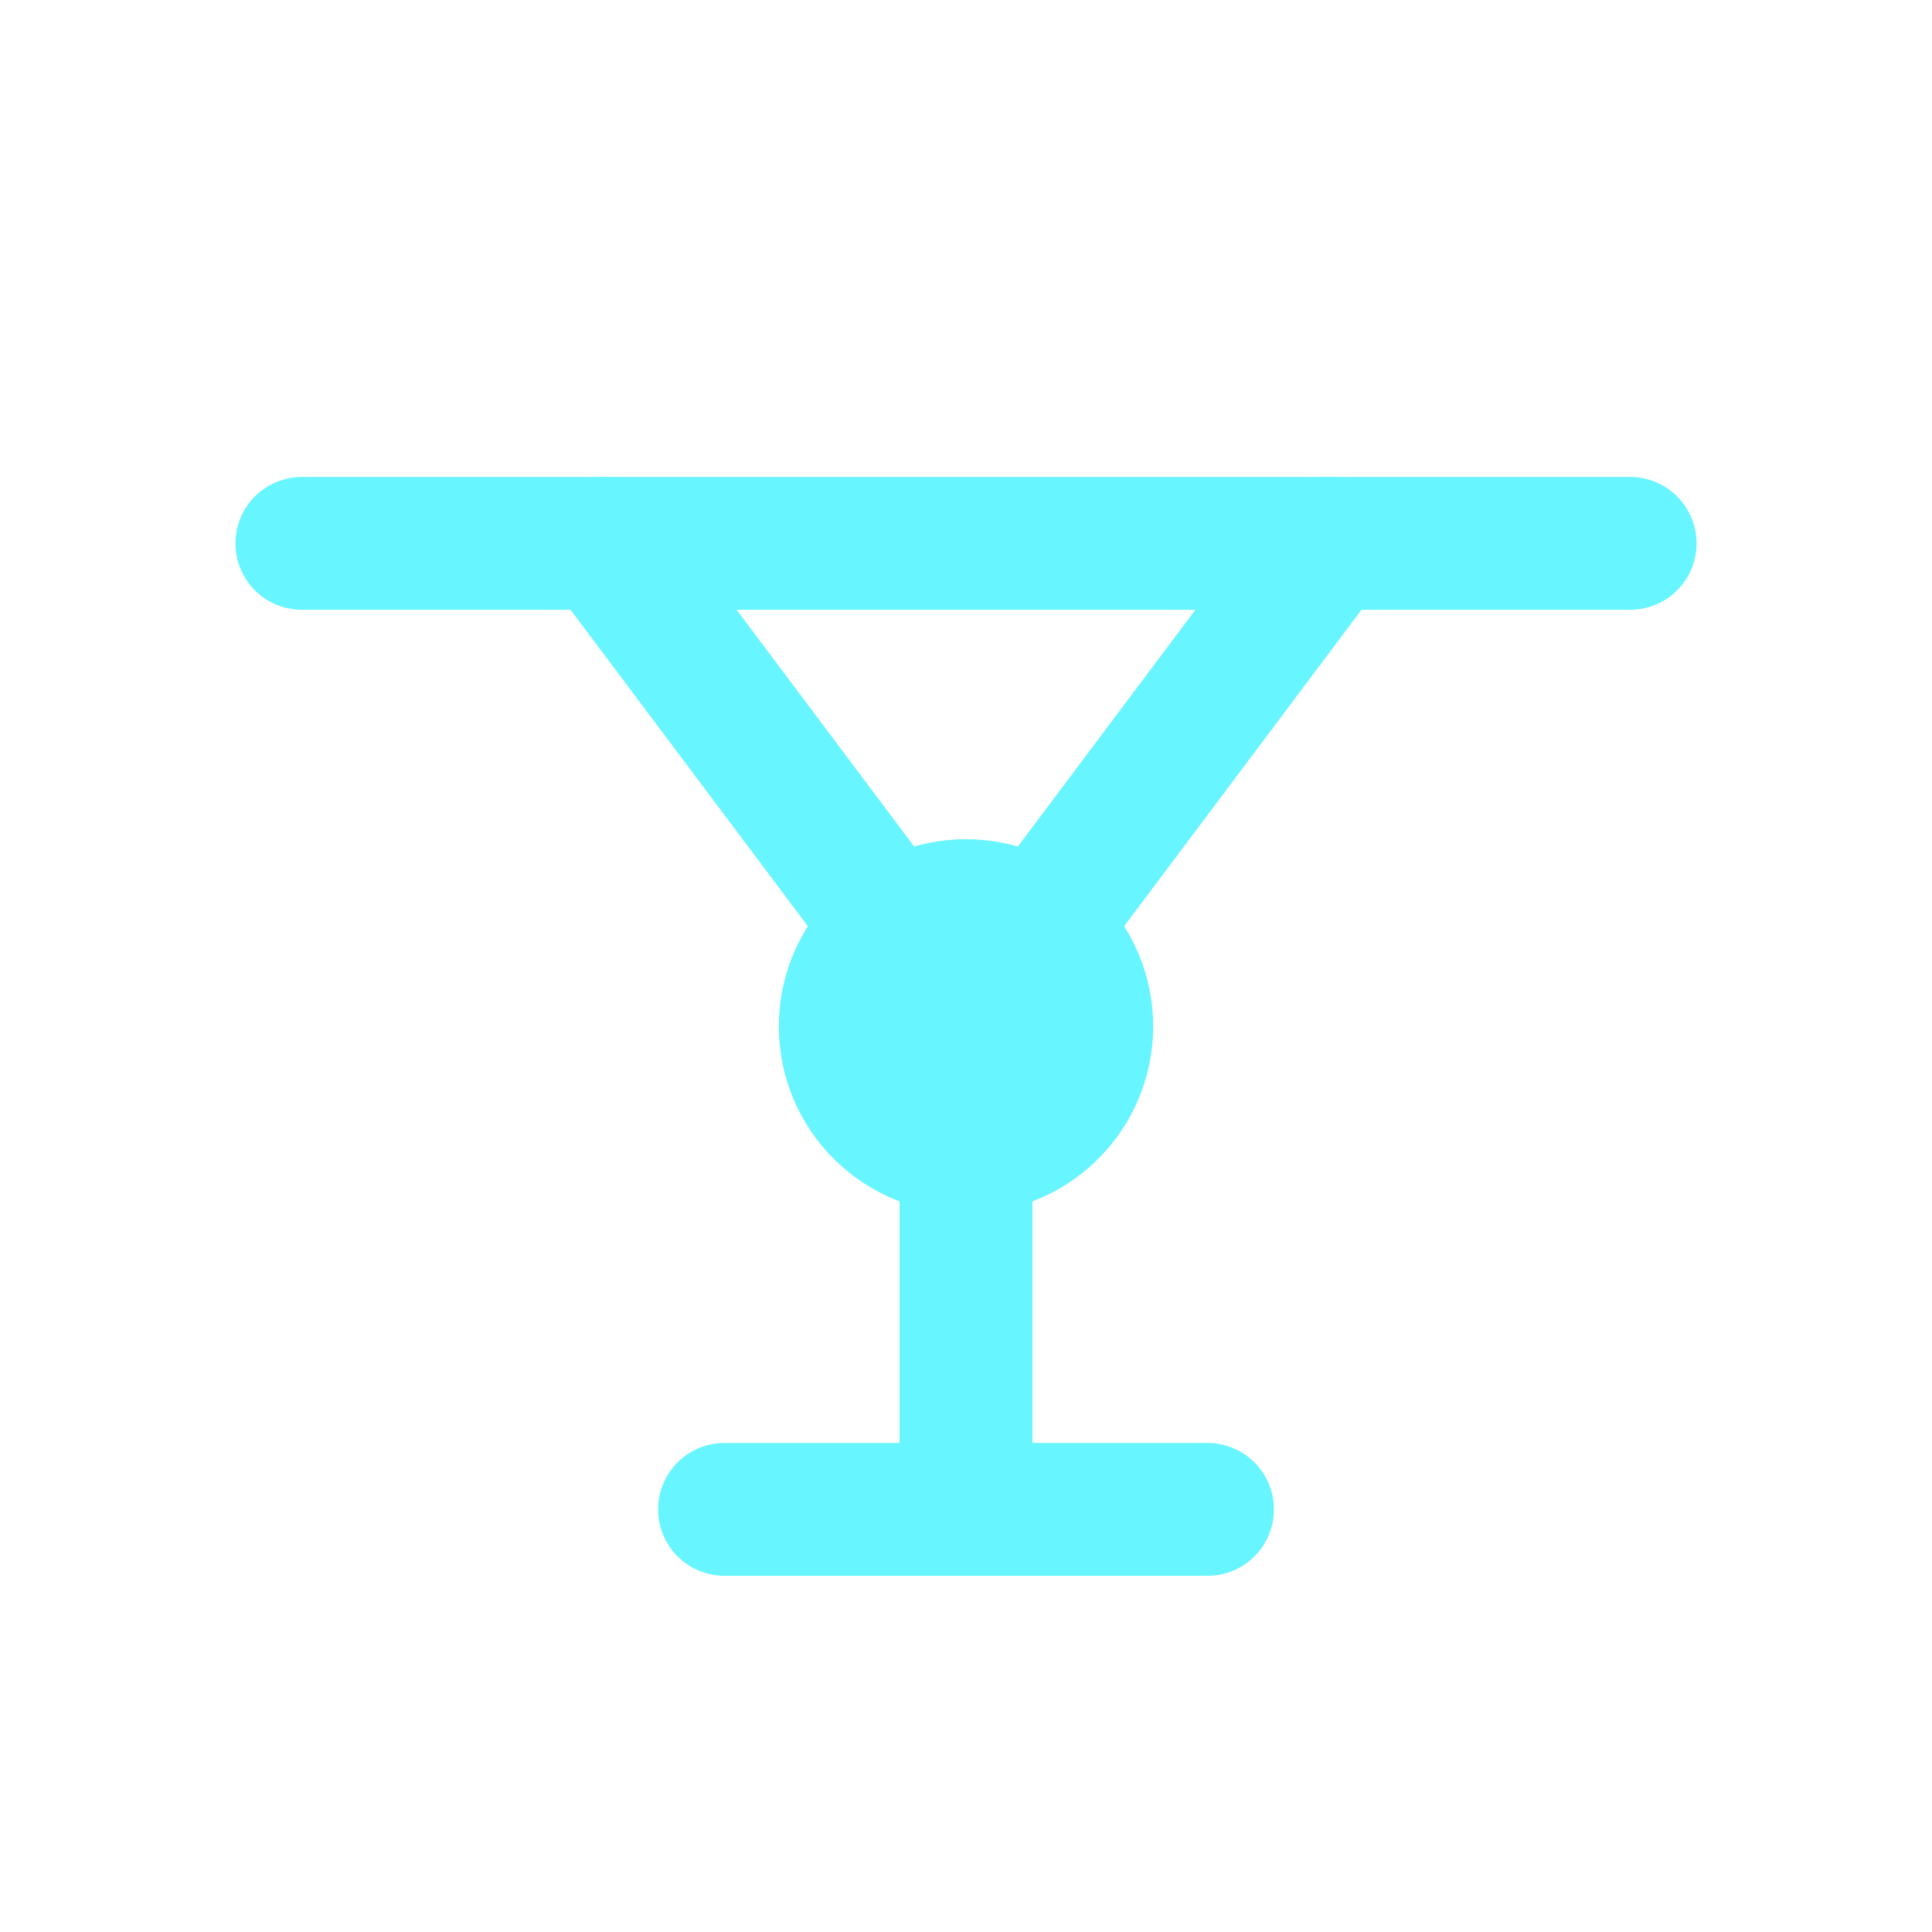
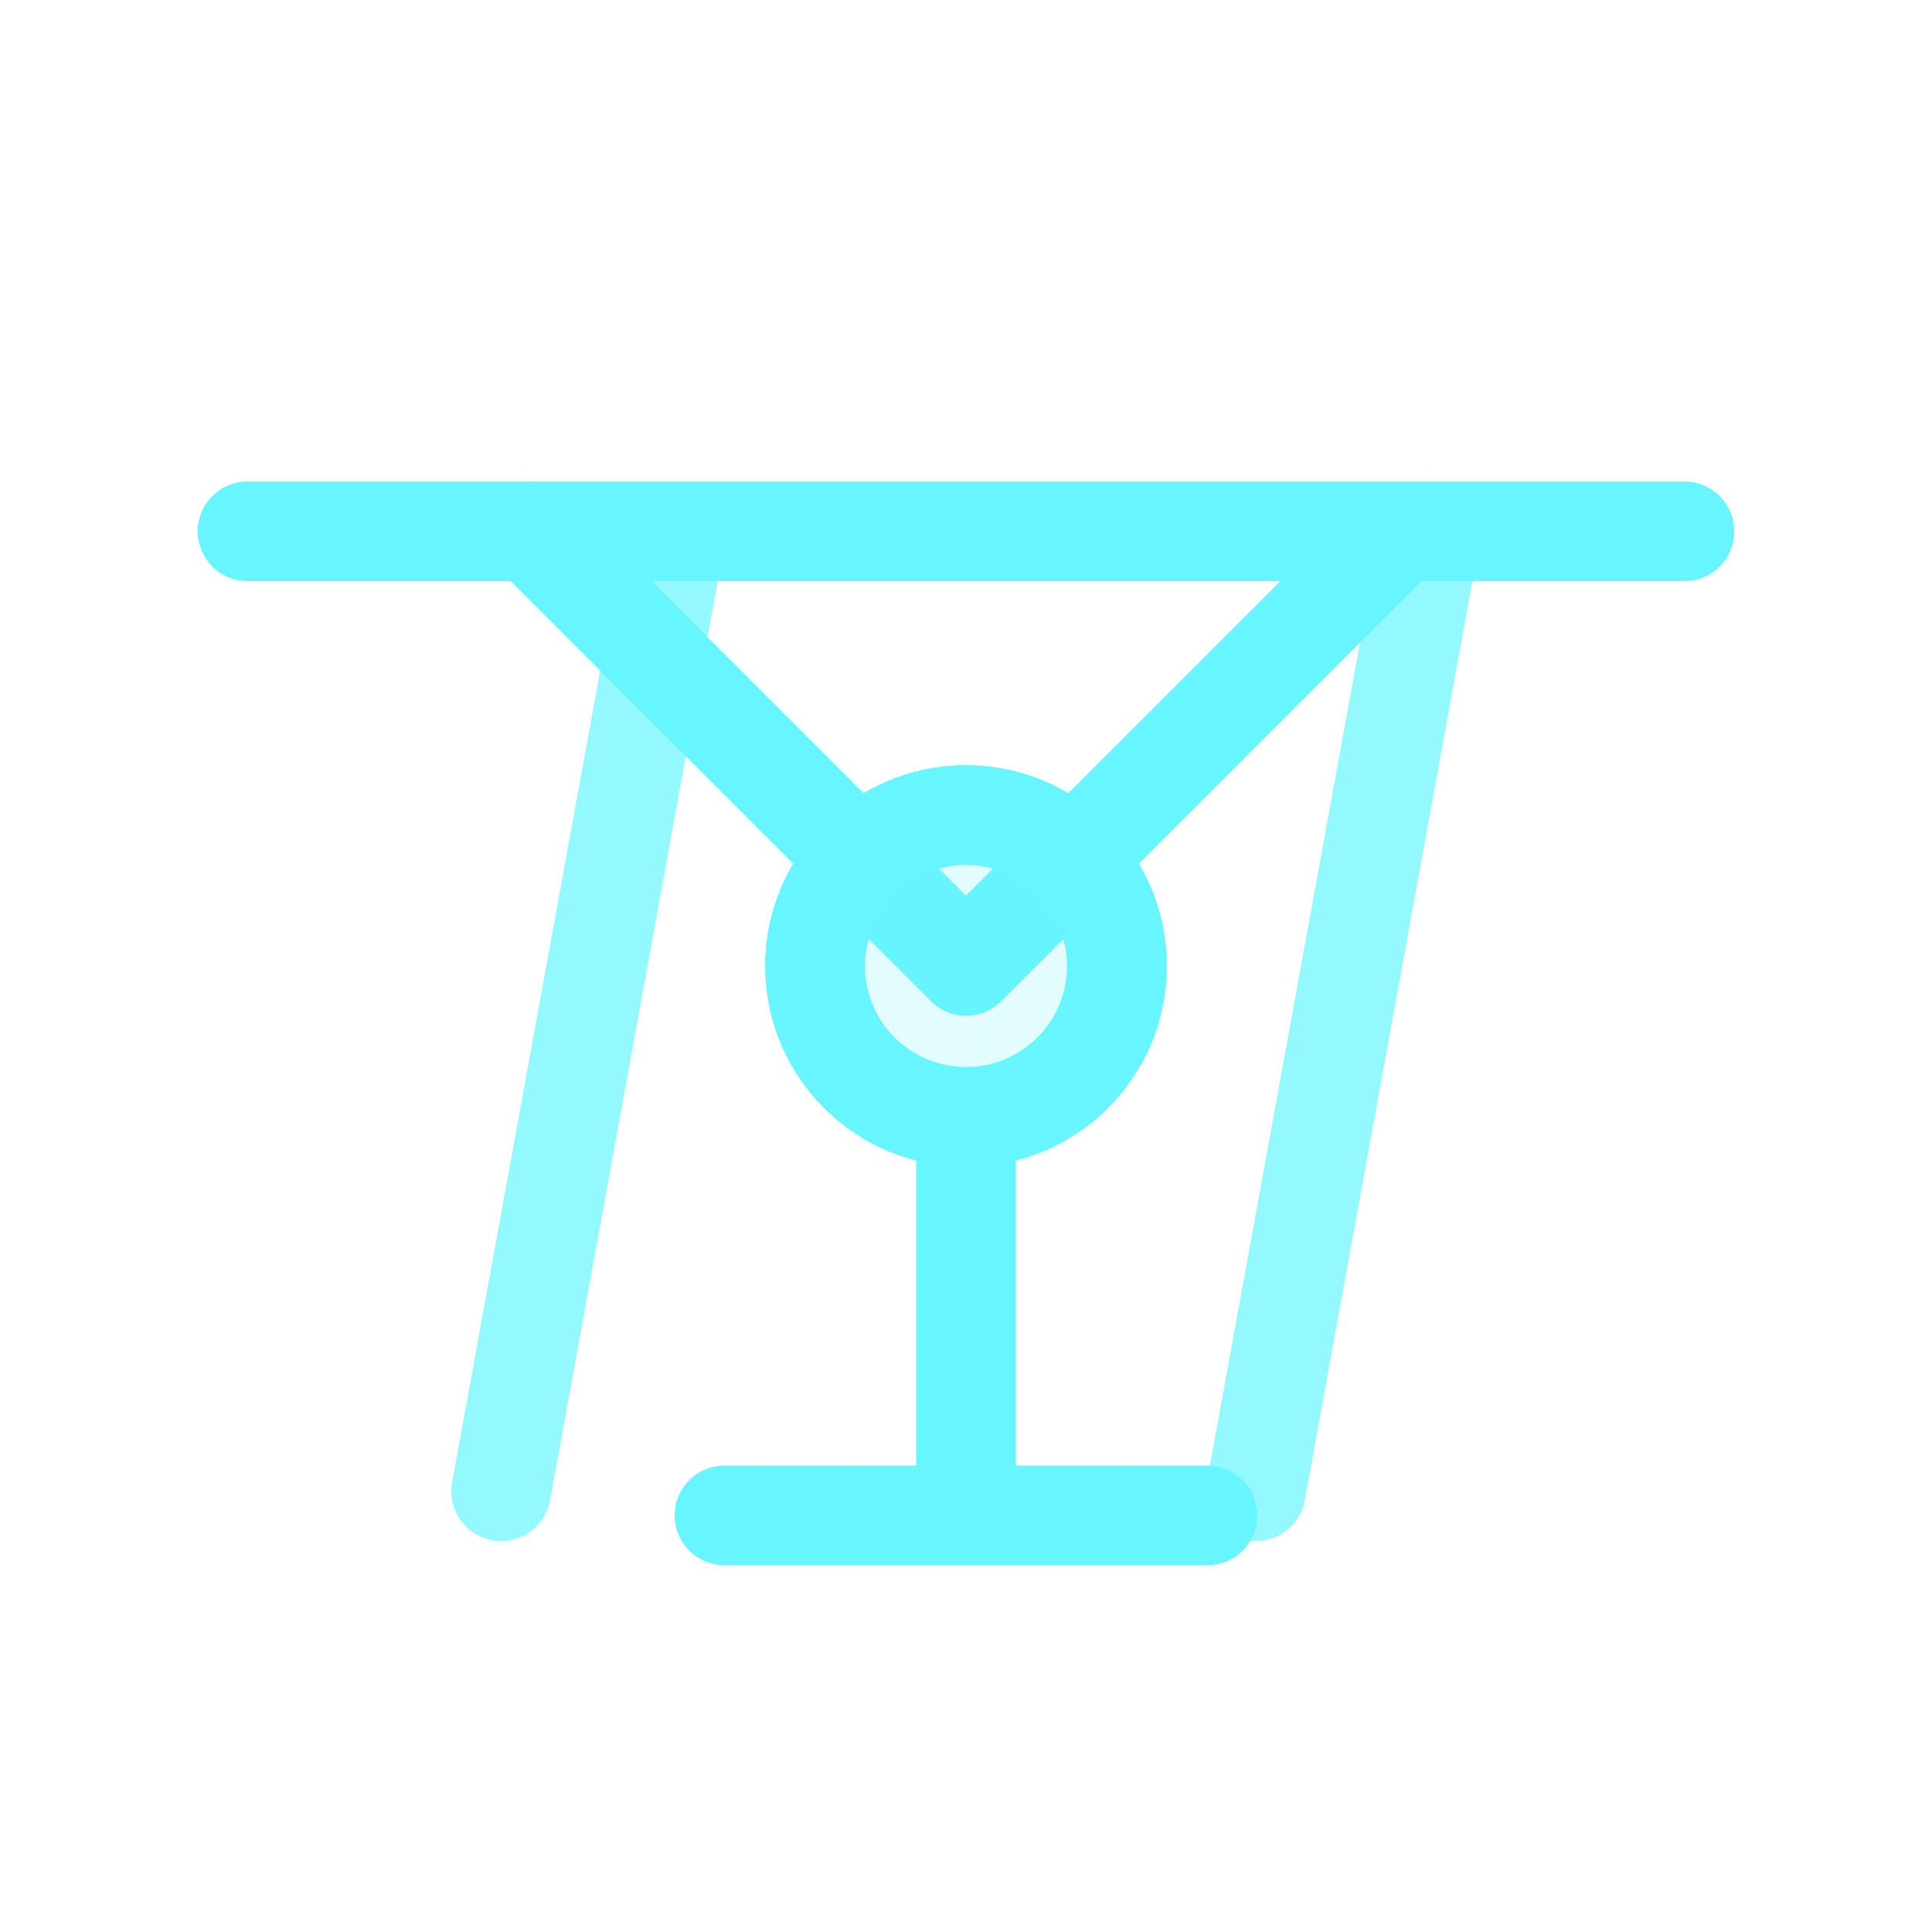
- <svg xmlns="http://www.w3.org/2000/svg" viewBox="0 0 32 32" fill="none" stroke="#67f5ff" stroke-width="2.2" stroke-linecap="round" stroke-linejoin="round">
-   <path d="M5 9h22" />
-   <path d="M10 9l6 8 6-8" />
-   <path d="M16 17v8M12 25h8" />
-   <circle cx="16" cy="17" r="2" />
+ <svg xmlns="http://www.w3.org/2000/svg" viewBox="0 0 32 32" fill="none" stroke="#67f5ff" stroke-width="1.65" stroke-linecap="round" stroke-linejoin="round">
+   <path d="M4.1 8.8h23.8" />
+   <path d="M8.8 8.8 16 16l7.2-7.2" />
+   <circle cx="16" cy="16" r="2.5" fill="#67f5ff" fill-opacity="0.18" />
+   <circle cx="16" cy="16" r="2.5" />
+   <path d="M16 18.6v6.2M12 25.1h8" />
+   <path d="M11.2 8.8 8.3 24.7M23.7 8.8 20.8 24.7" stroke-opacity="0.7" />
</svg>
